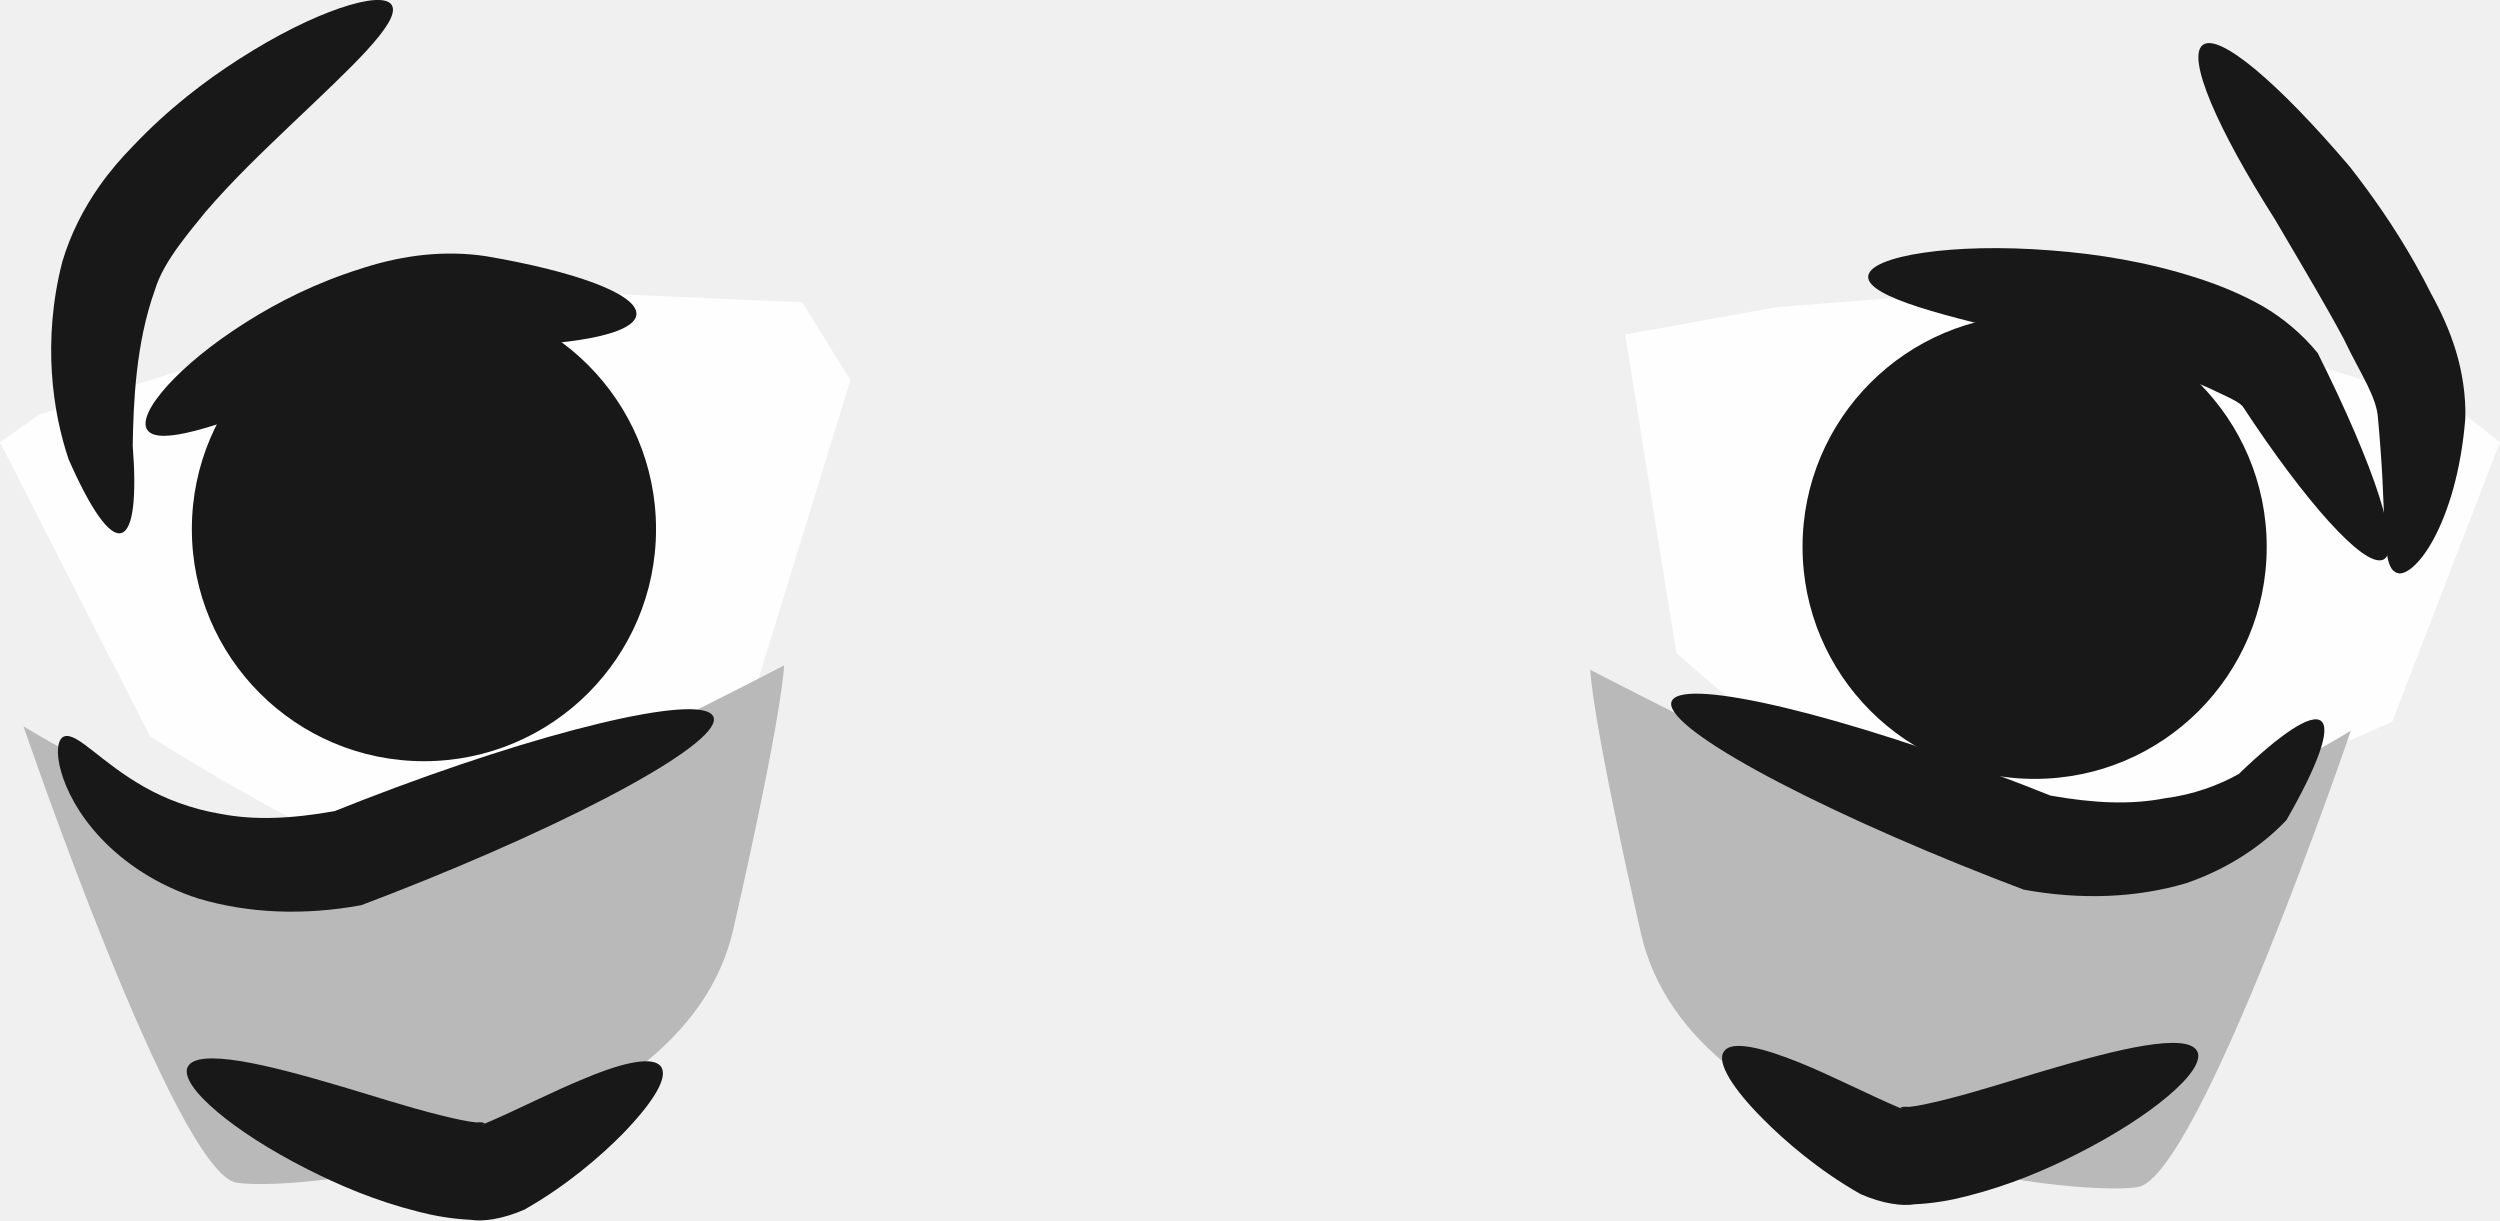
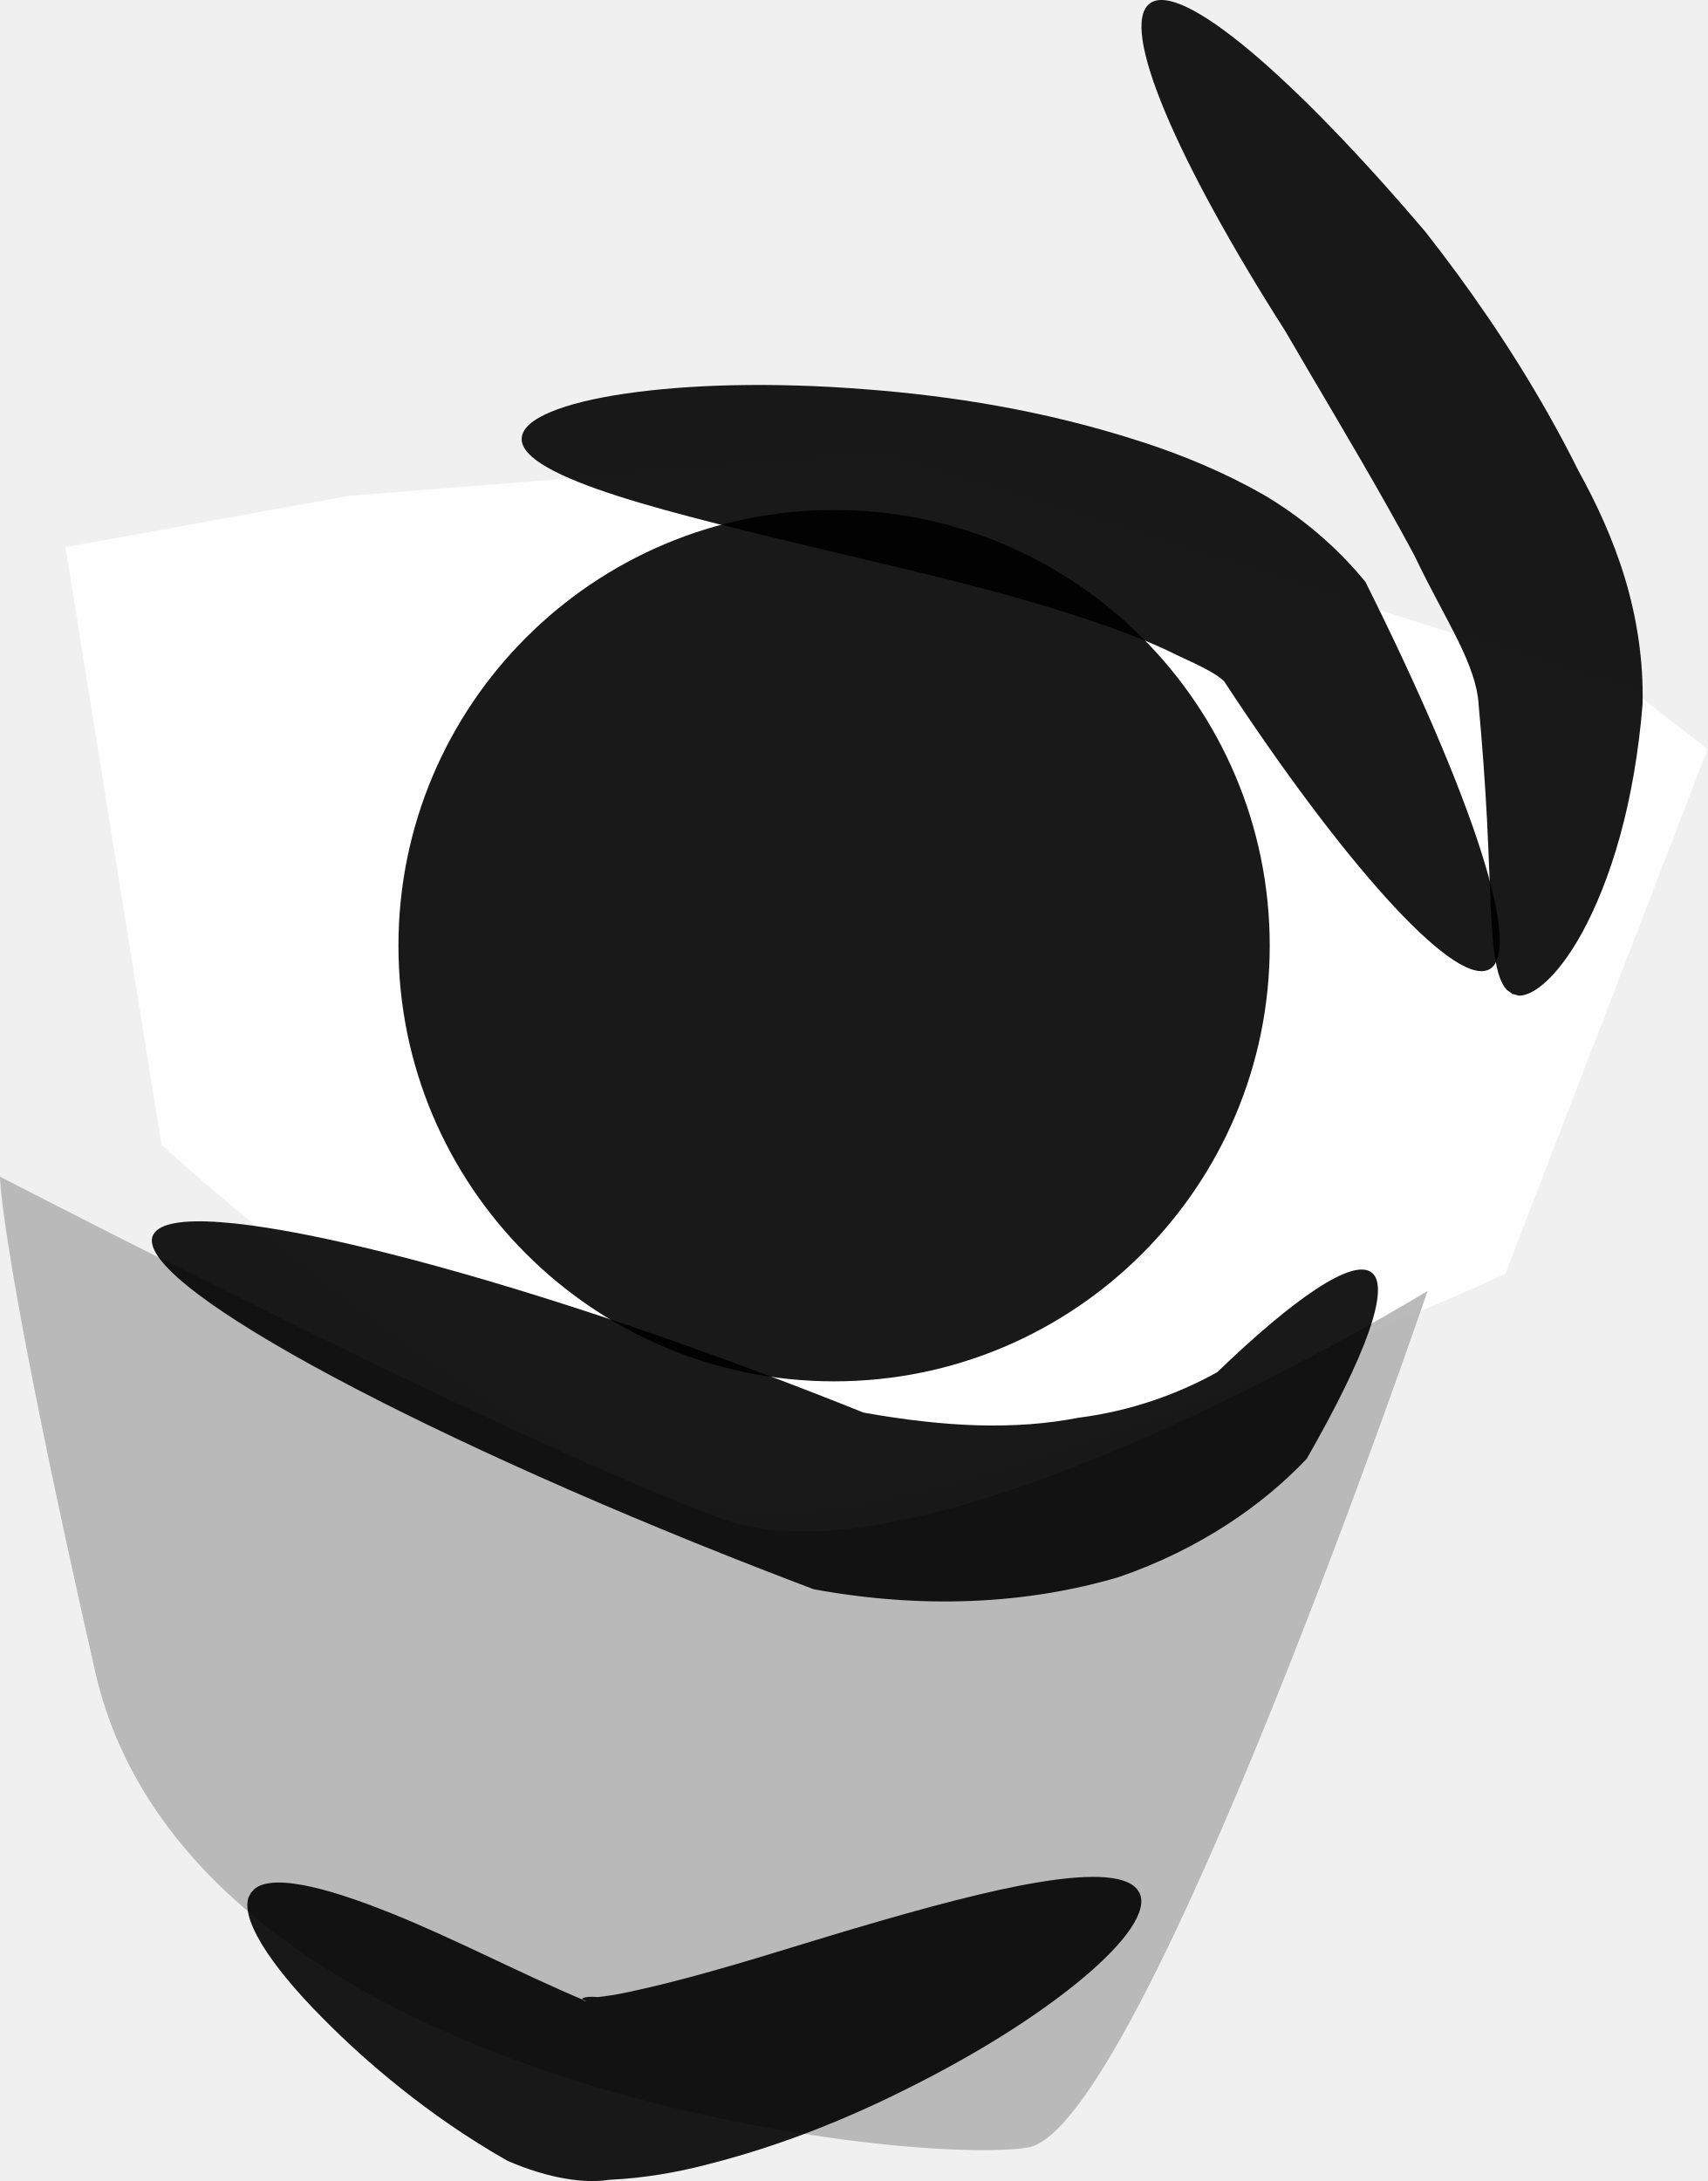
- <svg xmlns="http://www.w3.org/2000/svg" width="86.907" height="42.427" id="svg3644" version="1.1">
+ <svg xmlns="http://www.w3.org/2000/svg" width="31.625" height="40.388" id="svg3644" version="1.1">
  <defs id="defs3646" />
-   <g id="layer1" transform="translate(-546.4555,-304.7801)">
-     <g transform="translate(-201.9772,0.2156949)" style="opacity:0.9;display:inline" id="g3592">
-       <path id="path4859-9-1-4-6-1-5-0" d="m 749.779,318.985 14.269,-4.452 12.273,0.541 1.675,2.706 -3.185,10.351 c 0,0 -4.841,7.388 -8.341,7.706 -3.5,0.318 -12.825,-5.679 -12.825,-5.679 l -5.213,-10.219" style="fill:#ffffff;stroke:none;display:inline" />
-       <path id="path4859-2-0-7-5-1-8-0-9" d="m 833.9,318.816 -13.843,-4.353 -9.873,0.779 -5.256,0.951 1.778,11.068 c 0,0 7.013,6.413 10.758,6.785 3.745,0.372 14.131,-4.395 14.131,-4.395 l 3.745,-9.719" style="fill:#ffffff;stroke:none;display:inline" />
-       <path id="path2991-7-6-78-2" d="m 771.238,322.958 c 0,4.456 -3.612,8.068 -8.068,8.068 -4.456,0 -8.068,-3.612 -8.068,-8.068 0,-4.456 3.612,-8.068 8.068,-8.068 4.456,0 8.068,3.612 8.068,8.068 z" style="fill:#000000;fill-opacity:1;stroke:none;display:inline" />
-       <path id="path2991-9-3-7-9-3" d="m 827.23,323.573 c 0,4.456 -3.612,8.068 -8.068,8.068 -4.456,0 -8.068,-3.612 -8.068,-8.068 0,-4.456 3.612,-8.068 8.068,-8.068 4.456,0 8.068,3.612 8.068,8.068 z" style="fill:#000000;fill-opacity:1;stroke:none;display:inline" />
-       <path id="path4972" d="m 749.249,329.813 c 0,0 5.288,15.511 7.403,15.864 2.115,0.353 15.511,-1.058 17.274,-8.813 1.763,-7.756 1.763,-9.166 1.763,-9.166 0,0 -9.518,4.935 -13.396,6.346 -3.878,1.41 -13.044,-4.23 -13.044,-4.23 z" style="fill:#b3b3b3;fill-rule:evenodd;stroke:none;display:inline" />
-       <path id="path4972-7" d="m 830.155,329.965 c 0,0 -5.288,15.511 -7.403,15.864 -2.115,0.353 -15.511,-1.058 -17.274,-8.813 -1.763,-7.756 -1.763,-9.166 -1.763,-9.166 0,0 9.518,4.935 13.396,6.346 3.878,1.41 13.044,-4.23 13.044,-4.23 z" style="fill:#b3b3b3;fill-rule:evenodd;stroke:none;display:inline" />
-       <path id="path4905" d="m 753.554,319.513 c -0.013,-0.019 -0.023,-0.039 -0.032,-0.06 0,0 0,0 0,0 -0.008,-0.02 -0.015,-0.042 -0.02,-0.064 0,0 0,0 0,0 -0.01,-0.045 -0.012,-0.093 -0.008,-0.146 0,0 0,0 0,0 0,0 0,0 0,0 0.009,-0.105 0.045,-0.225 0.107,-0.359 0,0 0,0 0,0 0,0 0,0 0,0 0.122,-0.262 0.346,-0.577 0.662,-0.925 0,0 0,0 0,0 0.599,-0.659 1.534,-1.446 2.755,-2.213 0,0 0,0 0,0 1.084,-0.683 2.416,-1.361 3.963,-1.842 0.044,-0.014 0.087,-0.029 0.132,-0.043 0.669,-0.212 1.377,-0.367 2.091,-0.438 0.714,-0.071 1.435,-0.057 2.127,0.048 1.537,0.262 2.841,0.588 3.764,0.935 0.923,0.348 1.464,0.718 1.462,1.067 0,0 0,0 0,0 0,0.012 0,0.012 0,0.012 0,0 3e-5,-7e-5 0,0.012 0,0 0,0 0,0 -0.028,0.347 -0.599,0.624 -1.568,0.814 -0.97,0.19 -2.338,0.293 -3.944,0.293 -0.414,-0.006 -0.862,0.049 -1.351,0.149 -0.489,0.1 -1.021,0.246 -1.591,0.405 -0.038,0.011 -0.075,0.021 -0.113,0.032 -1.283,0.386 -2.502,0.859 -3.611,1.273 0,0 0,0 0,0 -1.242,0.464 -2.318,0.857 -3.146,1.072 0,0 0,0 0,0 -0.437,0.114 -0.802,0.177 -1.085,0.18 0,0 0,0 0,0 0,0 0,0 0,0 -0.144,10e-4 -0.266,-0.014 -0.365,-0.046 0,0 0,0 0,0 0,0 0,0 0,0 -0.05,-0.016 -0.094,-0.037 -0.131,-0.063 0,0 0,0 0,0 -0.019,-0.013 -0.036,-0.027 -0.052,-0.042 0,0 0,0 0,0 -0.016,-0.016 -0.031,-0.033 -0.043,-0.052 z" style="fill:#000000;fill-rule:evenodd;stroke:none;display:inline" />
-       <path id="path4909" d="m 813.377,314.178 c 0,-0.023 0.005,-0.046 0.012,-0.069 0.007,-0.022 0.016,-0.044 0.029,-0.066 0,0 0,0 0,0 0.024,-0.043 0.06,-0.085 0.105,-0.126 0,0 0,0 0,0 0,0 0,0 0,0 0.09,-0.081 0.222,-0.157 0.392,-0.228 0,0 0,0 0,0 0.331,-0.138 0.807,-0.256 1.403,-0.342 0,0 0,0 0,0 1.111,-0.161 2.648,-0.219 4.452,-0.075 0,0 0,0 0,0 1.522,0.118 3.271,0.379 5.094,0.973 0.009,0.003 0.017,0.006 0.026,0.008 0.752,0.245 1.508,0.561 2.225,0.969 0.657,0.387 1.323,0.925 1.887,1.614 0.991,1.981 1.735,3.718 2.139,4.982 0.404,1.264 0.47,2.054 0.138,2.202 -0.005,0.002 -0.005,0.002 -0.005,0.002 0,0 0,10e-6 -0.005,0.002 -0.34,0.135 -1.022,-0.384 -1.884,-1.337 -0.862,-0.953 -1.905,-2.341 -2.998,-4.007 -0.168,-0.165 -0.482,-0.304 -0.883,-0.491 -0.493,-0.248 -1.064,-0.459 -1.693,-0.67 -0.007,-0.002 -0.014,-0.005 -0.022,-0.007 -1.533,-0.509 -3.083,-0.858 -4.493,-1.194 0,0 0,0 0,0 -1.658,-0.394 -3.091,-0.735 -4.132,-1.069 0,0 0,0 0,0 -0.559,-0.179 -1.003,-0.355 -1.309,-0.53 0,0 0,0 0,0 -0.157,-0.089 -0.278,-0.179 -0.359,-0.268 0,0 0,0 0,0 0,0 0,0 0,0 -0.041,-0.045 -0.072,-0.09 -0.092,-0.135 0,0 0,0 0,0 -0.01,-0.022 -0.018,-0.045 -0.022,-0.068 -0.005,-0.023 -0.007,-0.046 -0.006,-0.07 z" style="fill:#000000;fill-rule:evenodd;stroke:none;display:inline" />
-       <path id="path4913" d="m 762.055,304.748 c 0.011,0.018 0.019,0.038 0.025,0.058 0.006,0.02 0.01,0.041 0.012,0.063 0,0 0,0 0,0 0.004,0.044 1.3e-4,0.092 -0.011,0.144 0,0 0,0 0,0 0,0 0,0 0,0 -0.022,0.103 -0.074,0.222 -0.153,0.357 0,0 0,0 0,0 -0.154,0.262 -0.41,0.581 -0.75,0.953 0,0 0,0 0,0 -0.638,0.695 -1.569,1.566 -2.65,2.595 0,0 0,0 0,0 -0.938,0.896 -1.985,1.887 -2.951,3.013 -0.311,0.379 -0.617,0.753 -0.89,1.125 -0.403,0.548 -0.709,1.063 -0.864,1.572 -0.346,0.963 -0.528,1.943 -0.633,2.869 -0.104,0.926 -0.131,1.797 -0.144,2.556 0.135,1.726 0.029,2.895 -0.383,3.038 0,0 0,0 0,0 -0.004,10e-4 -0.004,10e-4 -0.004,10e-4 0,0 0,10e-6 -0.004,10e-4 0,0 0,0 0,0 -0.415,0.128 -1.072,-0.819 -1.839,-2.567 -0.276,-0.82 -0.506,-1.835 -0.58,-3.002 -0.074,-1.167 0.008,-2.486 0.364,-3.865 0.284,-0.955 0.734,-1.836 1.28,-2.614 0.37,-0.527 0.771,-0.991 1.171,-1.397 1.223,-1.296 2.517,-2.275 3.686,-3.025 0,0 0,0 0,0 1.35,-0.869 2.565,-1.449 3.488,-1.768 0,0 0,0 0,0 0.493,-0.17 0.905,-0.266 1.215,-0.287 0,0 0,0 0,0 0.159,-0.011 0.291,-0.002 0.394,0.027 0,0 0,0 0,0 0,0 0,0 0,0 0.052,0.015 0.096,0.034 0.133,0.059 0,0 0,0 0,0 0.019,0.012 0.035,0.026 0.049,0.041 0.015,0.015 0.028,0.032 0.039,0.051 z" style="fill:#000000;fill-rule:evenodd;stroke:none;display:inline" />
-       <path id="path4917" d="m 825.01,306.125 c 0.577,-0.426 2.649,1.343 5.103,4.23 0,0 0,0 0,0 0.767,0.978 1.564,2.111 2.288,3.396 0.193,0.342 0.376,0.686 0.548,1.032 0.324,0.585 0.641,1.261 0.862,1.996 0.22,0.734 0.343,1.525 0.324,2.322 0,0 0,0 0,0 -0.072,0.896 -0.219,1.725 -0.417,2.441 -0.198,0.716 -0.445,1.321 -0.701,1.789 0,0 0,0 0,0 -0.241,0.44 -0.497,0.767 -0.725,0.958 0,0 0,0 0,0 -0.112,0.094 -0.219,0.158 -0.315,0.188 0,0 0,0 0,0 0,0 0,0 0,0 -0.048,0.016 -0.094,0.024 -0.136,0.023 0,0 0,0 0,0 0,0 0,0 0,0 -0.108,-0.035 -0.119,-0.03 -0.12,-0.03 0,0 0,0 0,0 0,0 0,0 0,0 0,0 0,0 0,0 -4e-5,5e-5 -4e-5,3e-5 -4e-5,3e-5 0,0 0,2e-5 0,-6e-5 0,0 0,0 0,0 0,0 0,0 0,0 0,0 0,0 0,0 4e-5,-10e-4 -0.003,-0.012 -0.098,-0.075 0,0 0,0 0,0 0,0 0,0 0,0 -0.028,-0.03 -0.054,-0.065 -0.077,-0.106 0,0 0,0 0,0 0,0 0,0 0,0 -0.046,-0.084 -0.082,-0.19 -0.111,-0.32 0,0 0,0 0,0 -0.058,-0.265 -0.088,-0.617 -0.11,-1.059 0,0 0,0 0,0 -0.022,-0.47 -0.038,-1.029 -0.071,-1.667 -0.033,-0.638 -0.084,-1.356 -0.156,-2.142 0,0 0,0 0,0 -0.02,-0.345 -0.16,-0.725 -0.379,-1.173 -0.22,-0.448 -0.518,-0.967 -0.81,-1.58 -0.158,-0.296 -0.323,-0.595 -0.494,-0.898 -0.64,-1.138 -1.301,-2.229 -1.896,-3.255 0,0 0,0 0,0 -2.012,-3.155 -3.086,-5.643 -2.509,-6.069 z" style="fill:#000000;fill-rule:evenodd;stroke:none;display:inline" />
-       <path id="path4937" d="m 750.659,330.166 c 0.015,-0.006 0.031,-0.01 0.047,-0.013 0,0 0,0 0,0 0.015,-0.003 0.031,-0.004 0.046,-0.005 0.032,-6.9e-4 0.065,0.003 0.1,0.012 0,0 0,0 0,0 0,0 0,0 0,0 0.069,0.016 0.146,0.048 0.231,0.096 0,0 0,0 0,0 0.164,0.092 0.358,0.237 0.591,0.42 0,0 0,0 0,0 0.438,0.344 1.012,0.812 1.758,1.236 0,0 0,0 0,0 0.722,0.412 1.63,0.771 2.665,0.944 0,0 0,0 0,0 0.576,0.113 1.2,0.158 1.866,0.139 0.666,-0.019 1.373,-0.104 2.106,-0.235 0.307,-0.123 0.618,-0.246 0.932,-0.368 3.145,-1.22 6.057,-2.147 8.268,-2.678 2.211,-0.531 3.72,-0.666 3.95,-0.257 0,0 0,0 0,0 0,0 0,0 0,0 0,0 0,0 0,0 0,0 0,0 0,0 0,0 0,0 0,0 0,0 0,0 0,0 0,0 0,0 0,0 0,0 0,0 0,1e-5 0,0 0,0 0,0 0,0 0,0 0,0 0.003,0.003 0.003,0.003 0.003,0.003 0,0 0,0 0.003,0.003 0,0 0,0 0,0 0,0 0,0 0,0 0,0 0,0 0,0 0,0 0,0 0,0 0,0 0,0 0,0 0,0 0,0 0,0 0,0 0,0 0,0 0,0 0,0 0,0 0,0 0,0 0,0 0,0 0,0 0,0 0.216,0.415 -0.907,1.303 -2.942,2.423 -2.034,1.12 -4.98,2.471 -8.302,3.766 -0.332,0.129 -0.662,0.256 -0.988,0.379 -0.978,0.18 -1.969,0.255 -2.925,0.216 -0.956,-0.039 -1.877,-0.191 -2.725,-0.442 0,0 0,0 0,0 -0.726,-0.232 -1.381,-0.548 -1.949,-0.909 -0.568,-0.361 -1.05,-0.768 -1.443,-1.182 0,0 0,0 0,0 -0.799,-0.846 -1.218,-1.699 -1.396,-2.331 0,0 0,0 0,0 -0.095,-0.335 -0.124,-0.617 -0.103,-0.822 0,0 0,0 0,0 0.011,-0.106 0.034,-0.194 0.068,-0.26 0,0 0,0 0,0 0,0 0,0 0,0 0.018,-0.033 0.038,-0.061 0.061,-0.084 0.012,-0.011 0.024,-0.021 0.037,-0.03 0,0 0,0 0,0 0.014,-0.009 0.028,-0.017 0.043,-0.023 z" style="fill:#000000;fill-rule:evenodd;stroke:none;display:inline" />
-       <path id="path4941" d="m 754.962,341.648 c 0.011,-0.021 0.024,-0.042 0.039,-0.061 0.015,-0.018 0.031,-0.035 0.05,-0.051 0,0 0,0 0,0 0.037,-0.032 0.082,-0.059 0.135,-0.082 0,0 0,0 0,0 0,0 0,0 0,0 0.104,-0.046 0.238,-0.075 0.399,-0.088 0,0 0,0 0,0 0,0 0,0 0,0 0.313,-0.026 0.727,0.007 1.225,0.088 0,0 0,0 0,0 0.916,0.151 2.109,0.469 3.47,0.872 0,0 0,0 0,0 1.111,0.327 2.297,0.72 3.514,1.02 0.004,8.9e-4 0.008,0.002 0.011,0.003 0.458,0.109 0.85,0.202 1.187,0.234 0.289,-0.027 0.362,0.051 0.2,0.081 0.657,-0.276 1.288,-0.577 1.886,-0.859 0.598,-0.281 1.165,-0.541 1.681,-0.751 1.397,-0.589 2.387,-0.774 2.651,-0.411 0,0 0,0 0,0 0,0 0,0 0,0 0.003,0.005 0.003,0.005 0.003,0.005 0,0 0,0 0.003,0.005 0,0 0,0 0,0 0,0 0,0 0,0 0.251,0.372 -0.273,1.229 -1.347,2.337 -0.394,0.398 -0.867,0.833 -1.429,1.281 -0.563,0.448 -1.216,0.91 -1.974,1.342 -0.781,0.34 -1.452,0.425 -1.886,0.354 -0.651,-0.03 -1.26,-0.139 -1.808,-0.281 -0.004,-10e-4 -0.009,-0.002 -0.014,-0.004 -1.478,-0.373 -2.759,-0.924 -3.835,-1.471 0,0 0,0 0,0 -1.34,-0.677 -2.41,-1.382 -3.135,-1.994 0,0 0,0 0,0 -0.395,-0.333 -0.689,-0.639 -0.866,-0.902 0,0 0,0 0,0 0,0 0,0 0,0 -0.091,-0.136 -0.152,-0.26 -0.18,-0.371 0,0 0,0 0,0 0,0 0,0 0,0 -0.014,-0.056 -0.02,-0.109 -0.018,-0.158 0,0 0,0 0,0 0,-0.025 0.005,-0.048 0.011,-0.071 0.006,-0.024 0.014,-0.046 0.025,-0.068 z" style="fill:#000000;fill-rule:evenodd;stroke:none;display:inline" />
-       <path id="path4937-7" d="m 829.117,329.625 c 0.354,0.272 -0.105,1.535 -1.202,3.45 0,0 0,0 0,0 -0.401,0.423 -0.893,0.842 -1.476,1.219 -0.583,0.378 -1.256,0.715 -2.004,0.971 -0.848,0.252 -1.769,0.404 -2.725,0.442 -0.956,0.039 -1.947,-0.036 -2.925,-0.216 -0.326,-0.123 -0.656,-0.25 -0.988,-0.379 -3.321,-1.295 -6.267,-2.646 -8.302,-3.766 -2.034,-1.12 -3.157,-2.008 -2.942,-2.423 0,0 0,0 0,0 0,0 0,0 0,0 0,0 0,0 0,0 0,0 0,0 0,0 0,0 0,0 0,0 0,0 0,0 0,0 0,0 0,0 0,0 0,0 0,0 0,0 0,0 0,0 0,0 0,0 0,0 0,0 0.003,-0.003 0.003,-0.003 0.003,-0.003 0,0 0,0 0.003,-0.003 0,0 0,0 0,0 0,0 0,0 0,0 0,0 0,0 0,0 0,0 0,0 0,0 0,0 0,0 0,-10e-6 0,0 0,0 0,0 0,0 0,0 0,0 0,0 0,0 0,0 0,0 0,0 0,0 0,0 0,0 0,0 0.23,-0.409 1.739,-0.274 3.95,0.257 2.211,0.531 5.123,1.458 8.268,2.678 0.314,0.122 0.625,0.245 0.932,0.368 0.733,0.131 1.44,0.215 2.106,0.235 0.666,0.019 1.289,-0.026 1.866,-0.139 0.992,-0.125 1.87,-0.45 2.577,-0.845 0,0 0,0 0,0 1.424,-1.371 2.507,-2.117 2.861,-1.845 z" style="fill:#000000;fill-rule:evenodd;stroke:none;display:inline" />
-       <path id="path4941-9" d="m 824.815,341.108 c 0.011,0.021 0.019,0.044 0.025,0.068 0.006,0.023 0.009,0.046 0.011,0.071 0,0 0,0 0,0 0.003,0.049 -0.003,0.102 -0.018,0.158 0,0 0,0 0,0 0,0 0,0 0,0 -0.028,0.111 -0.089,0.235 -0.18,0.371 0,0 0,10e-6 0,10e-6 0,0 0,0 0,0 -0.178,0.263 -0.471,0.57 -0.866,0.902 0,0 0,0 0,0 -0.725,0.611 -1.796,1.317 -3.135,1.994 0,0 0,0 0,0 -1.075,0.547 -2.357,1.097 -3.835,1.471 -0.004,0.001 -0.009,0.002 -0.014,0.004 -0.548,0.142 -1.157,0.251 -1.808,0.281 -0.434,0.072 -1.104,-0.014 -1.886,-0.354 0,0 0,0 0,0 -0.756,-0.431 -1.408,-0.891 -1.969,-1.339 -0.561,-0.447 -1.034,-0.882 -1.427,-1.279 0,0 0,0 0,0 -0.524,-0.525 -0.913,-0.999 -1.15,-1.391 0,0 0,0 0,0 -0.127,-0.211 -0.211,-0.398 -0.247,-0.556 0,0 0,0 0,0 -0.019,-0.082 -0.024,-0.156 -0.018,-0.221 0,0 0,0 0,0 0.003,-0.033 0.01,-0.065 0.021,-0.094 0,0 0,0 0,0 0,0 0,0 0,0 0.044,-0.076 0.044,-0.084 0.044,-0.084 0,0 0,0 0,0 0,0 0,0 0,0 0,0 0,0 0,0 0,0 0,0 0,0 0,0 0,0 0,0 0,0 0,0 0,0 0,0 0,0 0,0 0,-3e-5 0,-3e-5 0,-3e-5 0,0 0,0 3e-5,0 0,0 0,0 0,0 0,0 0,0 0,0 0,0 0,0 0,0 0,0 0,0 0,0 0,0 0,0 0,0 0,0 0,0 0,0 0,0 0,0 0,0 0,4e-5 0.008,-0.002 0.065,-0.069 0,0 0,0 0,0 0,0 0,0 0,0 0.024,-0.019 0.051,-0.036 0.081,-0.051 0,0 0,0 0,0 0.06,-0.029 0.131,-0.048 0.213,-0.058 0,0 0,0 0,0 0.16,-0.02 0.362,-0.006 0.601,0.038 0,0 0,0 0,0 0.445,0.082 1.017,0.271 1.685,0.541 0,0 0,0 0,0 0.517,0.209 1.084,0.47 1.684,0.752 0.6,0.282 1.232,0.585 1.891,0.862 0,0 0,0 0,0 -0.162,-0.03 -0.089,-0.108 0.2,-0.081 0.337,-0.031 0.729,-0.125 1.187,-0.234 0.004,-9e-4 0.008,-0.002 0.011,-0.003 1.217,-0.3 2.404,-0.692 3.514,-1.02 0,0 0,0 0,0 1.361,-0.403 2.554,-0.722 3.47,-0.872 0,0 0,0 0,0 0.498,-0.082 0.912,-0.114 1.225,-0.088 0,0 0,0 0,0 0,0 0,0 0,0 0.161,0.013 0.294,0.042 0.399,0.088 0,0 0,0 0,0 0,0 0,0 0,0 0.053,0.023 0.098,0.051 0.135,0.082 0,0 0,0 0,0 0.019,0.016 0.035,0.033 0.05,0.051 0.015,0.019 0.028,0.039 0.039,0.061 z" style="fill:#000000;fill-rule:evenodd;stroke:none;display:inline" />
+   <g id="layer1" transform="translate(-601.7378,-306.2771)">
+     <g id="g3011">
+       <path id="path4859-2-0-7-5-1-8-0-9" d="m 631.922,319.032 -13.843,-4.353 -9.873,0.779 -5.256,0.951 1.778,11.068 c 0,0 7.013,6.413 10.758,6.785 3.745,0.372 14.131,-4.395 14.131,-4.395 l 3.745,-9.719" style="opacity:0.9;fill:#ffffff;stroke:none;display:inline" />
+       <path id="path2991-9-3-7-9-3" d="m 625.253,323.789 c 0,4.456 -3.612,8.068 -8.068,8.068 -4.456,0 -8.068,-3.612 -8.068,-8.068 0,-4.456 3.612,-8.068 8.068,-8.068 4.456,0 8.068,3.612 8.068,8.068 z" style="opacity:0.9;fill:#000000;fill-opacity:1;stroke:none;display:inline" />
+       <path id="path4972-7" d="m 628.177,330.181 c 0,0 -5.288,15.511 -7.403,15.864 -2.115,0.353 -15.511,-1.058 -17.274,-8.813 -1.763,-7.756 -1.763,-9.166 -1.763,-9.166 0,0 9.518,4.935 13.396,6.346 3.878,1.41 13.044,-4.23 13.044,-4.23 z" style="opacity:0.9;fill:#b3b3b3;fill-rule:evenodd;stroke:none;display:inline" />
+       <path id="path4909" d="m 611.4,314.394 c 0,-0.023 0.005,-0.046 0.012,-0.069 0.007,-0.022 0.016,-0.044 0.029,-0.066 0,0 0,0 0,0 0.024,-0.043 0.06,-0.085 0.105,-0.126 0,0 0,0 0,0 0,0 0,0 0,0 0.09,-0.081 0.222,-0.157 0.392,-0.228 0,0 0,0 0,0 0.331,-0.138 0.807,-0.256 1.403,-0.342 0,0 0,0 0,0 1.111,-0.161 2.648,-0.219 4.452,-0.075 0,0 0,0 0,0 1.522,0.118 3.271,0.379 5.094,0.973 0.009,0.003 0.017,0.006 0.026,0.008 0.752,0.245 1.508,0.561 2.225,0.969 0.657,0.387 1.323,0.925 1.887,1.614 0.991,1.981 1.735,3.718 2.139,4.982 0.404,1.264 0.47,2.054 0.138,2.202 -0.005,0.002 -0.005,0.002 -0.005,0.002 0,0 0,10e-6 -0.005,0.002 -0.34,0.135 -1.022,-0.384 -1.884,-1.337 -0.862,-0.953 -1.905,-2.341 -2.998,-4.007 -0.168,-0.165 -0.482,-0.304 -0.883,-0.491 -0.493,-0.248 -1.064,-0.459 -1.693,-0.67 -0.007,-0.002 -0.014,-0.005 -0.022,-0.007 -1.533,-0.509 -3.083,-0.858 -4.493,-1.194 0,0 0,0 0,0 -1.658,-0.394 -3.091,-0.735 -4.132,-1.069 0,0 0,0 0,0 -0.559,-0.179 -1.003,-0.355 -1.309,-0.53 0,0 0,0 0,0 -0.157,-0.089 -0.278,-0.179 -0.359,-0.268 0,0 0,0 0,0 0,0 0,0 0,0 -0.041,-0.045 -0.072,-0.09 -0.092,-0.135 0,0 0,0 0,0 -0.01,-0.022 -0.018,-0.045 -0.022,-0.068 -0.005,-0.023 -0.007,-0.046 -0.006,-0.07 z" style="opacity:0.9;fill:#000000;fill-rule:evenodd;stroke:none;display:inline" />
+       <path id="path4917" d="m 623.033,306.34 c 0.577,-0.426 2.649,1.343 5.103,4.23 0,0 0,0 0,0 0.767,0.978 1.564,2.111 2.288,3.396 0.193,0.342 0.376,0.686 0.548,1.032 0.324,0.585 0.641,1.261 0.862,1.996 0.22,0.734 0.343,1.525 0.324,2.322 0,0 0,0 0,0 -0.072,0.896 -0.219,1.725 -0.417,2.441 -0.198,0.716 -0.445,1.321 -0.701,1.789 0,0 0,0 0,0 -0.241,0.44 -0.497,0.767 -0.725,0.958 0,0 0,0 0,0 -0.112,0.094 -0.219,0.158 -0.315,0.188 0,0 0,0 0,0 0,0 0,0 0,0 -0.048,0.016 -0.094,0.024 -0.136,0.023 0,0 0,0 0,0 0,0 0,0 0,0 -0.108,-0.035 -0.119,-0.03 -0.12,-0.03 0,0 0,0 0,0 0,0 0,0 0,0 0,0 0,0 0,0 -4e-5,5e-5 -4e-5,3e-5 -4e-5,3e-5 0,0 0,2e-5 0,-6e-5 0,0 0,0 0,0 0,0 0,0 0,0 0,0 0,0 0,0 4e-5,-10e-4 -0.003,-0.012 -0.098,-0.075 0,0 0,0 0,0 0,0 0,0 0,0 -0.028,-0.03 -0.054,-0.065 -0.077,-0.106 0,0 0,0 0,0 0,0 0,0 0,0 -0.046,-0.084 -0.082,-0.19 -0.111,-0.32 0,0 0,0 0,0 -0.058,-0.265 -0.088,-0.617 -0.11,-1.059 0,0 0,0 0,0 -0.022,-0.47 -0.038,-1.029 -0.071,-1.667 -0.033,-0.638 -0.084,-1.356 -0.156,-2.142 0,0 0,0 0,0 -0.02,-0.345 -0.16,-0.725 -0.379,-1.173 -0.22,-0.448 -0.518,-0.967 -0.81,-1.58 -0.158,-0.296 -0.323,-0.595 -0.494,-0.898 -0.64,-1.138 -1.301,-2.229 -1.896,-3.255 0,0 0,0 0,0 -2.012,-3.155 -3.086,-5.643 -2.509,-6.069 z" style="opacity:0.9;fill:#000000;fill-rule:evenodd;stroke:none;display:inline" />
+       <path id="path4937-7" d="m 627.14,329.841 c 0.354,0.272 -0.105,1.535 -1.202,3.45 0,0 0,0 0,0 -0.401,0.423 -0.893,0.842 -1.476,1.219 -0.583,0.378 -1.256,0.715 -2.004,0.971 -0.848,0.252 -1.769,0.404 -2.725,0.442 -0.956,0.039 -1.947,-0.036 -2.925,-0.216 -0.326,-0.123 -0.656,-0.25 -0.988,-0.379 -3.321,-1.295 -6.267,-2.646 -8.302,-3.766 -2.034,-1.12 -3.157,-2.008 -2.942,-2.423 0,0 0,0 0,0 0,0 0,0 0,0 0,0 0,0 0,0 0,0 0,0 0,0 0,0 0,0 0,0 0,0 0,0 0,0 0,0 0,0 0,0 0,0 0,0 0,0 0,0 0,0 0,0 0,0 0,0 0,0 0.003,-0.003 0.003,-0.003 0.003,-0.003 0,0 0,0 0.003,-0.003 0,0 0,0 0,0 0,0 0,0 0,0 0,0 0,0 0,0 0,0 0,0 0,0 0,0 0,0 0,-10e-6 0,0 0,0 0,0 0,0 0,0 0,0 0,0 0,0 0,0 0,0 0,0 0,0 0,0 0,0 0,0 0.23,-0.409 1.739,-0.274 3.95,0.257 2.211,0.531 5.123,1.458 8.268,2.678 0.314,0.122 0.625,0.245 0.932,0.368 0.733,0.131 1.44,0.215 2.106,0.235 0.666,0.019 1.289,-0.026 1.866,-0.139 0.992,-0.125 1.87,-0.45 2.577,-0.845 0,0 0,0 0,0 1.424,-1.371 2.507,-2.117 2.861,-1.845 z" style="opacity:0.9;fill:#000000;fill-rule:evenodd;stroke:none;display:inline" />
+       <path id="path4941-9" d="m 622.838,341.323 c 0.011,0.021 0.019,0.044 0.025,0.068 0.006,0.023 0.009,0.046 0.011,0.071 0,0 0,0 0,0 0.003,0.049 -0.003,0.102 -0.018,0.158 0,0 0,0 0,0 0,0 0,0 0,0 -0.028,0.111 -0.089,0.235 -0.18,0.371 0,0 0,10e-6 0,10e-6 0,0 0,0 0,0 -0.178,0.263 -0.471,0.57 -0.866,0.902 0,0 0,0 0,0 -0.725,0.611 -1.796,1.317 -3.135,1.994 0,0 0,0 0,0 -1.075,0.547 -2.357,1.097 -3.835,1.471 -0.004,10e-4 -0.009,0.002 -0.014,0.004 -0.548,0.142 -1.157,0.251 -1.808,0.281 -0.434,0.072 -1.104,-0.014 -1.886,-0.354 0,0 0,0 0,0 -0.756,-0.431 -1.408,-0.891 -1.969,-1.339 -0.561,-0.447 -1.034,-0.882 -1.427,-1.279 0,0 0,0 0,0 -0.524,-0.525 -0.913,-0.999 -1.15,-1.391 0,0 0,0 0,0 -0.127,-0.211 -0.211,-0.398 -0.247,-0.556 0,0 0,0 0,0 -0.019,-0.082 -0.024,-0.156 -0.018,-0.221 0,0 0,0 0,0 0.003,-0.033 0.01,-0.065 0.021,-0.094 0,0 0,0 0,0 0,0 0,0 0,0 0.044,-0.076 0.044,-0.084 0.044,-0.084 0,0 0,0 0,0 0,0 0,0 0,0 0,0 0,0 0,0 0,0 0,0 0,0 0,0 0,0 0,0 0,0 0,0 0,0 0,0 0,0 0,0 0,-3e-5 0,-3e-5 0,-3e-5 0,0 0,0 3e-5,0 0,0 0,0 0,0 0,0 0,0 0,0 0,0 0,0 0,0 0,0 0,0 0,0 0,0 0,0 0,0 0,0 0,0 0,0 0,0 0,0 0,0 0,4e-5 0.008,-0.002 0.065,-0.069 0,0 0,0 0,0 0,0 0,0 0,0 0.024,-0.019 0.051,-0.036 0.081,-0.051 0,0 0,0 0,0 0.06,-0.029 0.131,-0.048 0.213,-0.058 0,0 0,0 0,0 0.16,-0.02 0.362,-0.006 0.601,0.038 0,0 0,0 0,0 0.445,0.082 1.017,0.271 1.685,0.541 0,0 0,0 0,0 0.517,0.209 1.084,0.47 1.684,0.752 0.6,0.282 1.232,0.585 1.891,0.862 0,0 0,0 0,0 -0.162,-0.03 -0.089,-0.108 0.2,-0.081 0.337,-0.031 0.729,-0.125 1.187,-0.234 0.004,-9e-4 0.008,-0.002 0.011,-0.003 1.217,-0.3 2.404,-0.692 3.514,-1.02 0,0 0,0 0,0 1.361,-0.403 2.554,-0.722 3.47,-0.872 0,0 0,0 0,0 0.498,-0.082 0.912,-0.114 1.225,-0.088 0,0 0,0 0,0 0,0 0,0 0,0 0.161,0.013 0.294,0.042 0.399,0.088 0,0 0,0 0,0 0,0 0,0 0,0 0.053,0.023 0.098,0.051 0.135,0.082 0,0 0,0 0,0 0.019,0.016 0.035,0.033 0.05,0.051 0.015,0.019 0.028,0.039 0.039,0.061 z" style="opacity:0.9;fill:#000000;fill-rule:evenodd;stroke:none;display:inline" />
    </g>
  </g>
</svg>
